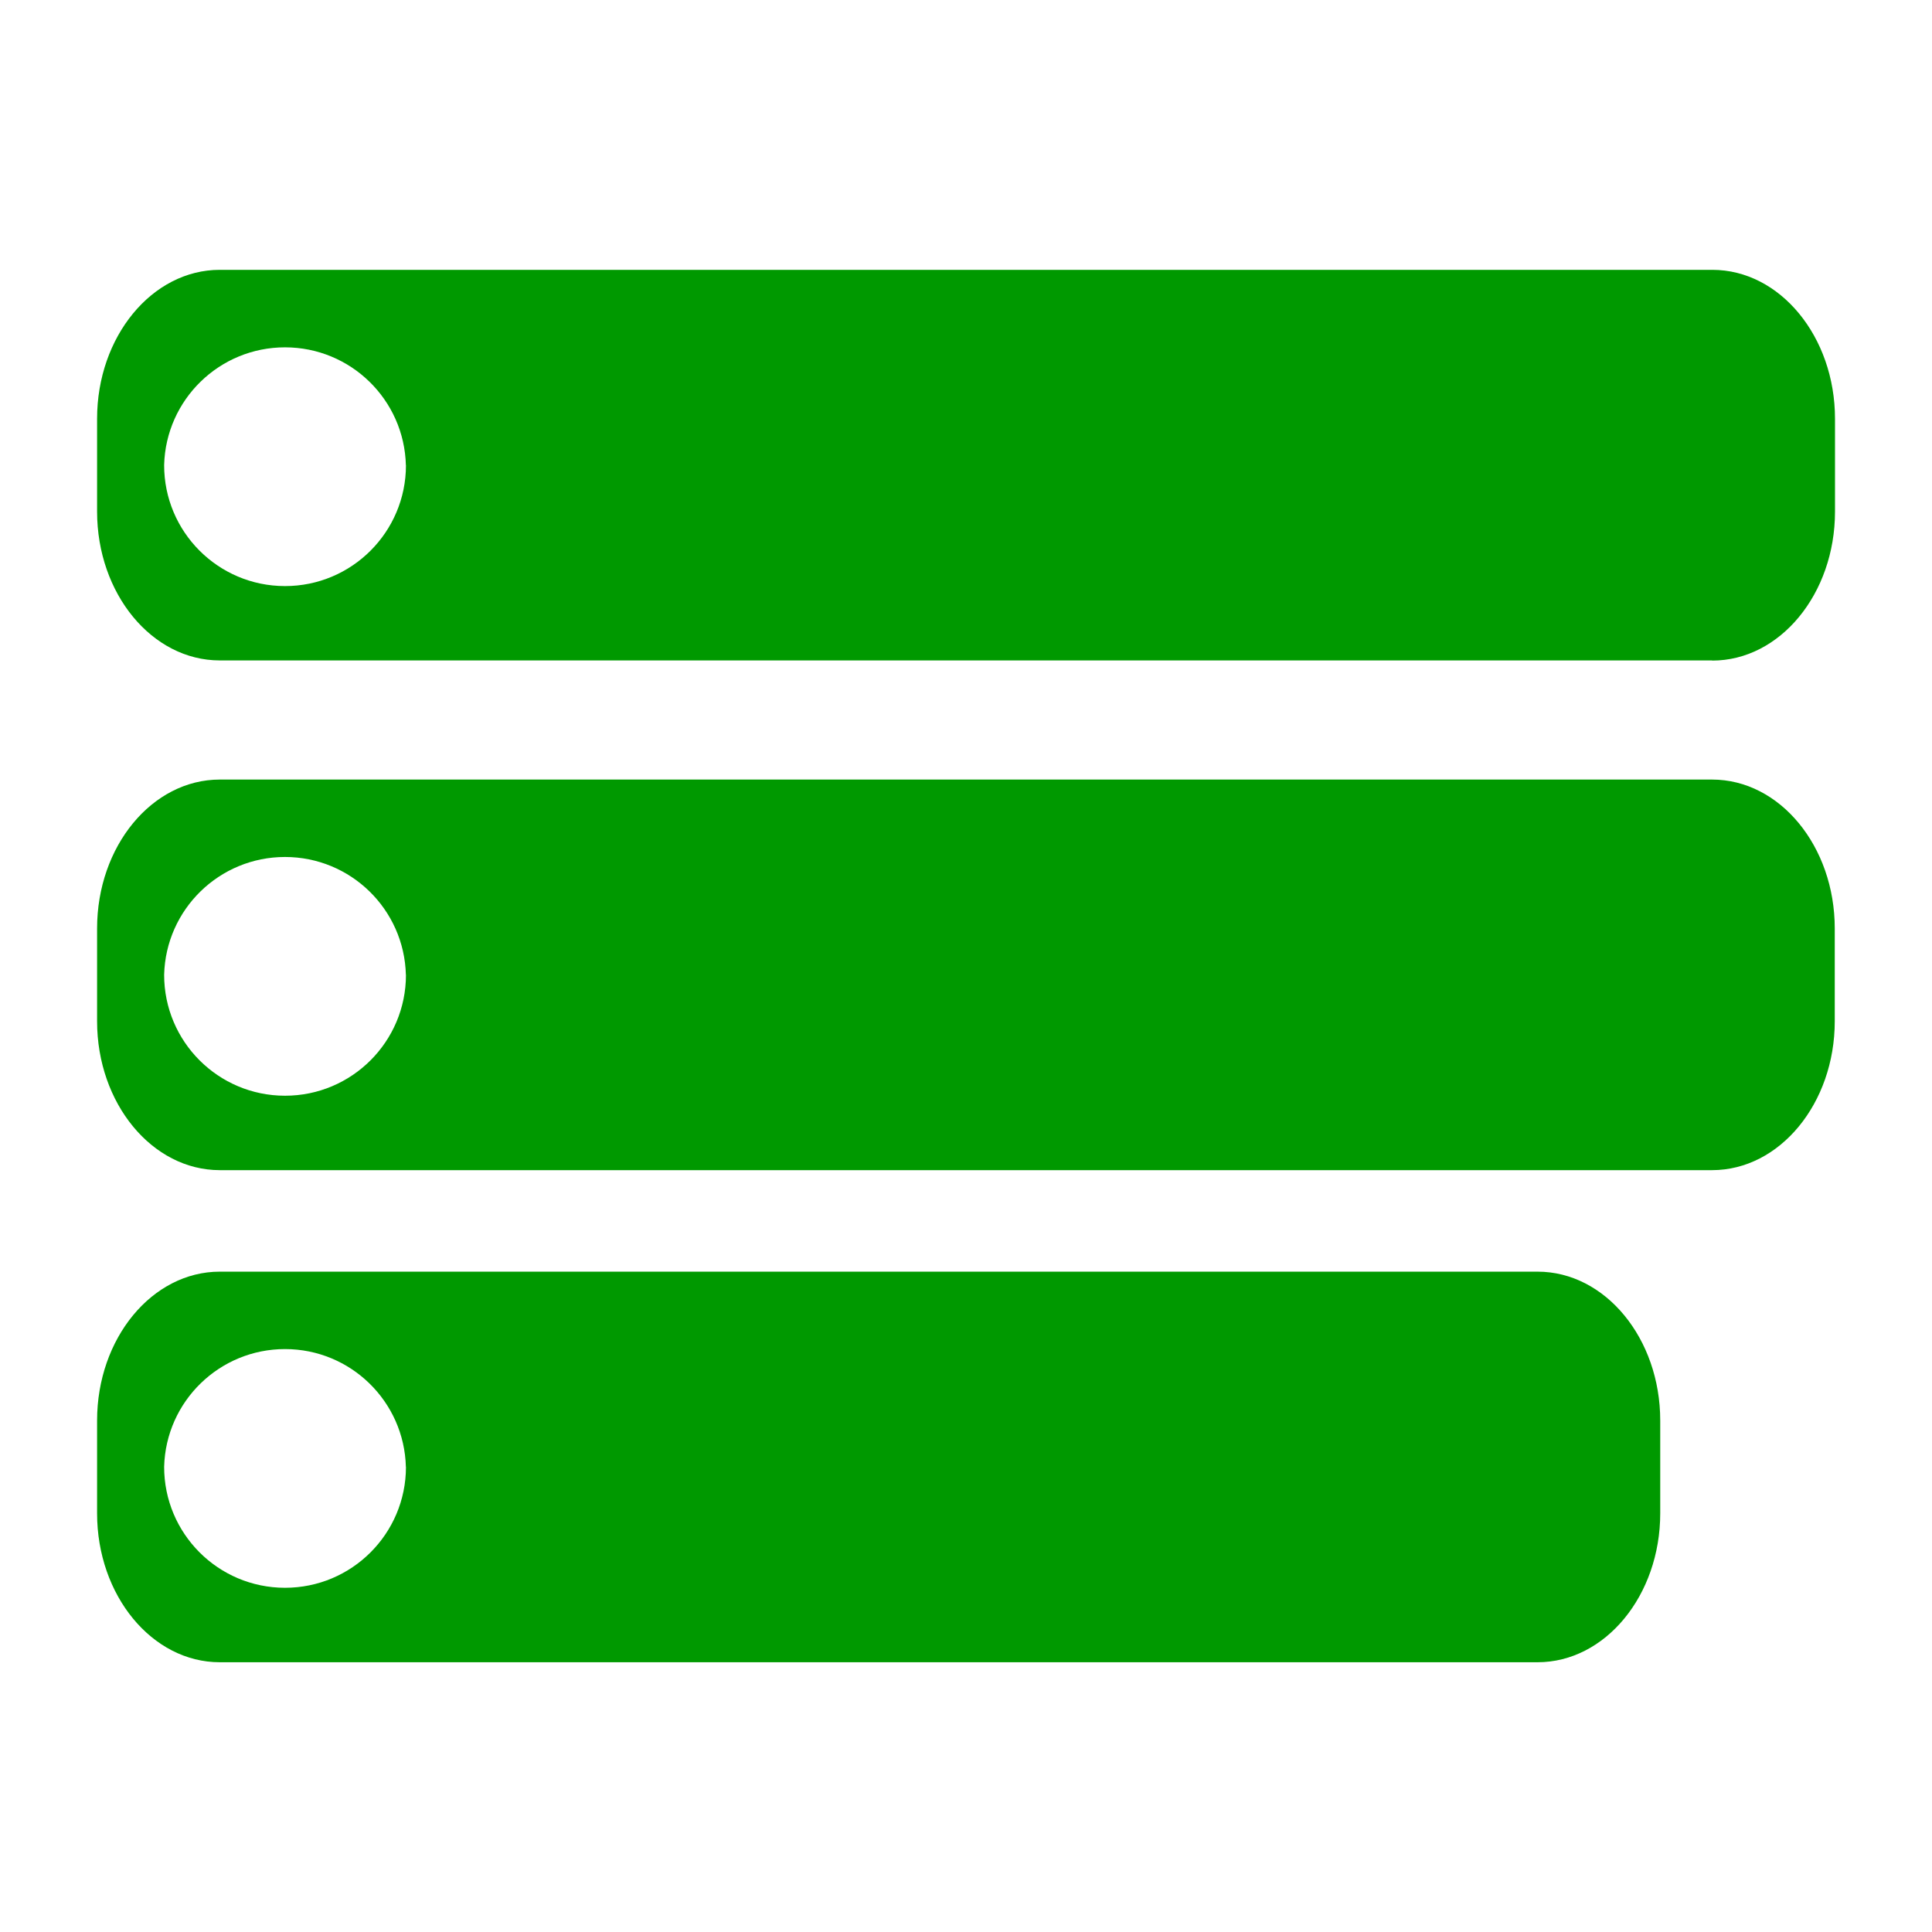
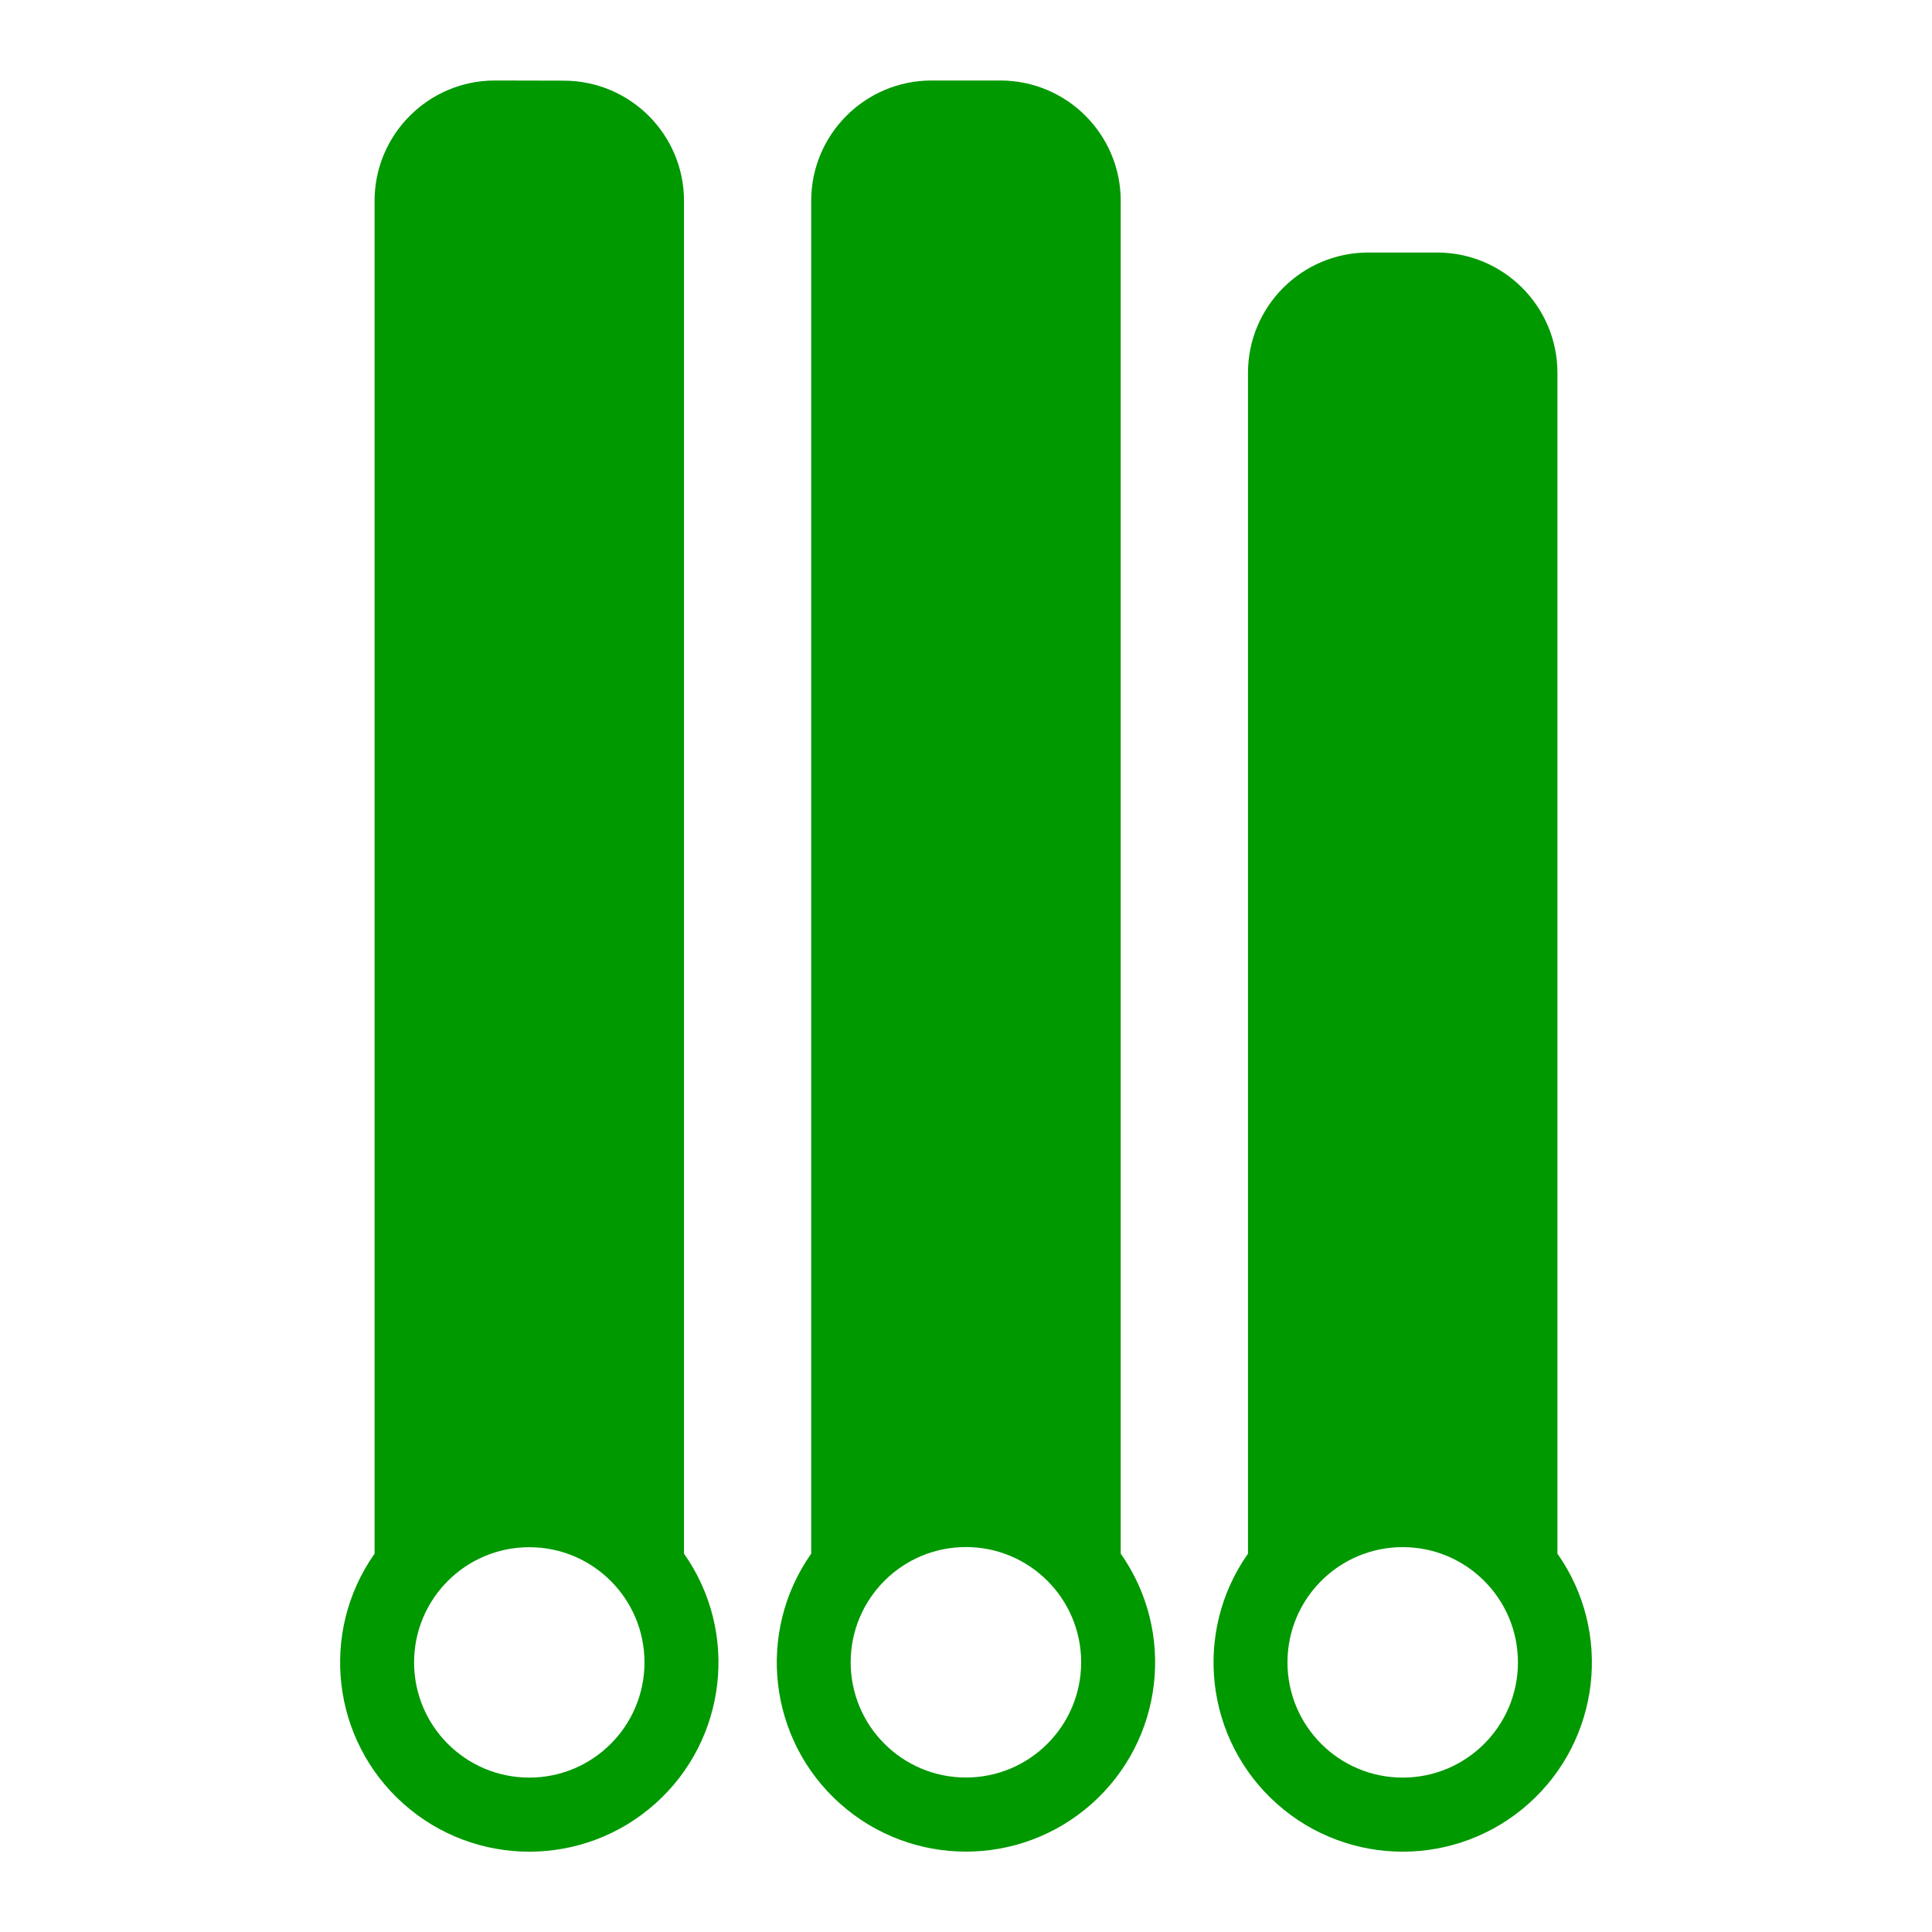
<svg xmlns="http://www.w3.org/2000/svg" viewBox="0 0 24 24" width="24" height="24">
-   <path fill="#009900" stroke="none" d="M21.268 14.536c.841 0 1.524-.83 1.524-1.85v-1.152c0-1.022-.683-1.85-1.524-1.85H2.73c-.84 0-1.524.828-1.524 1.85v1.152c0 1.02.683 1.85 1.524 1.85h18.54zM19.1 20.649c.841 0 1.524-.83 1.524-1.85v-1.152c0-1.021-.683-1.85-1.524-1.85H2.73c-.84 0-1.524.828-1.524 1.85v1.152c0 1.02.683 1.85 1.524 1.85H19.1zm2.17-12.443c.842 0 1.525-.83 1.525-1.85V5.202c0-1.02-.683-1.85-1.524-1.85H2.73c-.841 0-1.524.83-1.524 1.85v1.152c0 1.022.683 1.85 1.524 1.85h18.54zM5.043 5.78a1.502 1.502 0 1 1-3.004-.003 1.502 1.502 0 0 1 3.003.002zm0 6.33a1.502 1.502 0 1 1-3.004-.001 1.502 1.502 0 0 1 3.003 0zm0 6.113a1.502 1.502 0 1 1-3.004-.002 1.502 1.502 0 0 1 3.003.002z" />
+   <path fill="#009900" stroke="none" d="M13.922 2.495V19.3a2.35 2.35 0 11-3.845 0V2.495c0-.826.67-1.495 1.495-1.495h.855c.825 0 1.495.67 1.495 1.495zm-1.923 16.723a1.431 1.431 0 100 2.863 1.431 1.431 0 000-2.863zm5.426.001a1.431 1.431 0 100 2.863 1.431 1.431 0 000-2.863zm1.922-14.587V19.3a2.35 2.35 0 11-3.844 0V4.632c0-.826.67-1.495 1.495-1.495h.854c.826 0 1.495.67 1.495 1.495zM7.002 1.002c.826 0 1.495.669 1.495 1.494V19.3a2.35 2.35 0 11-3.848.006l.004-.006V2.496C4.653 1.67 5.323 1 6.148 1zM6.575 19.22a1.431 1.431 0 100 2.862 1.431 1.431 0 000-2.862z" />
</svg>
